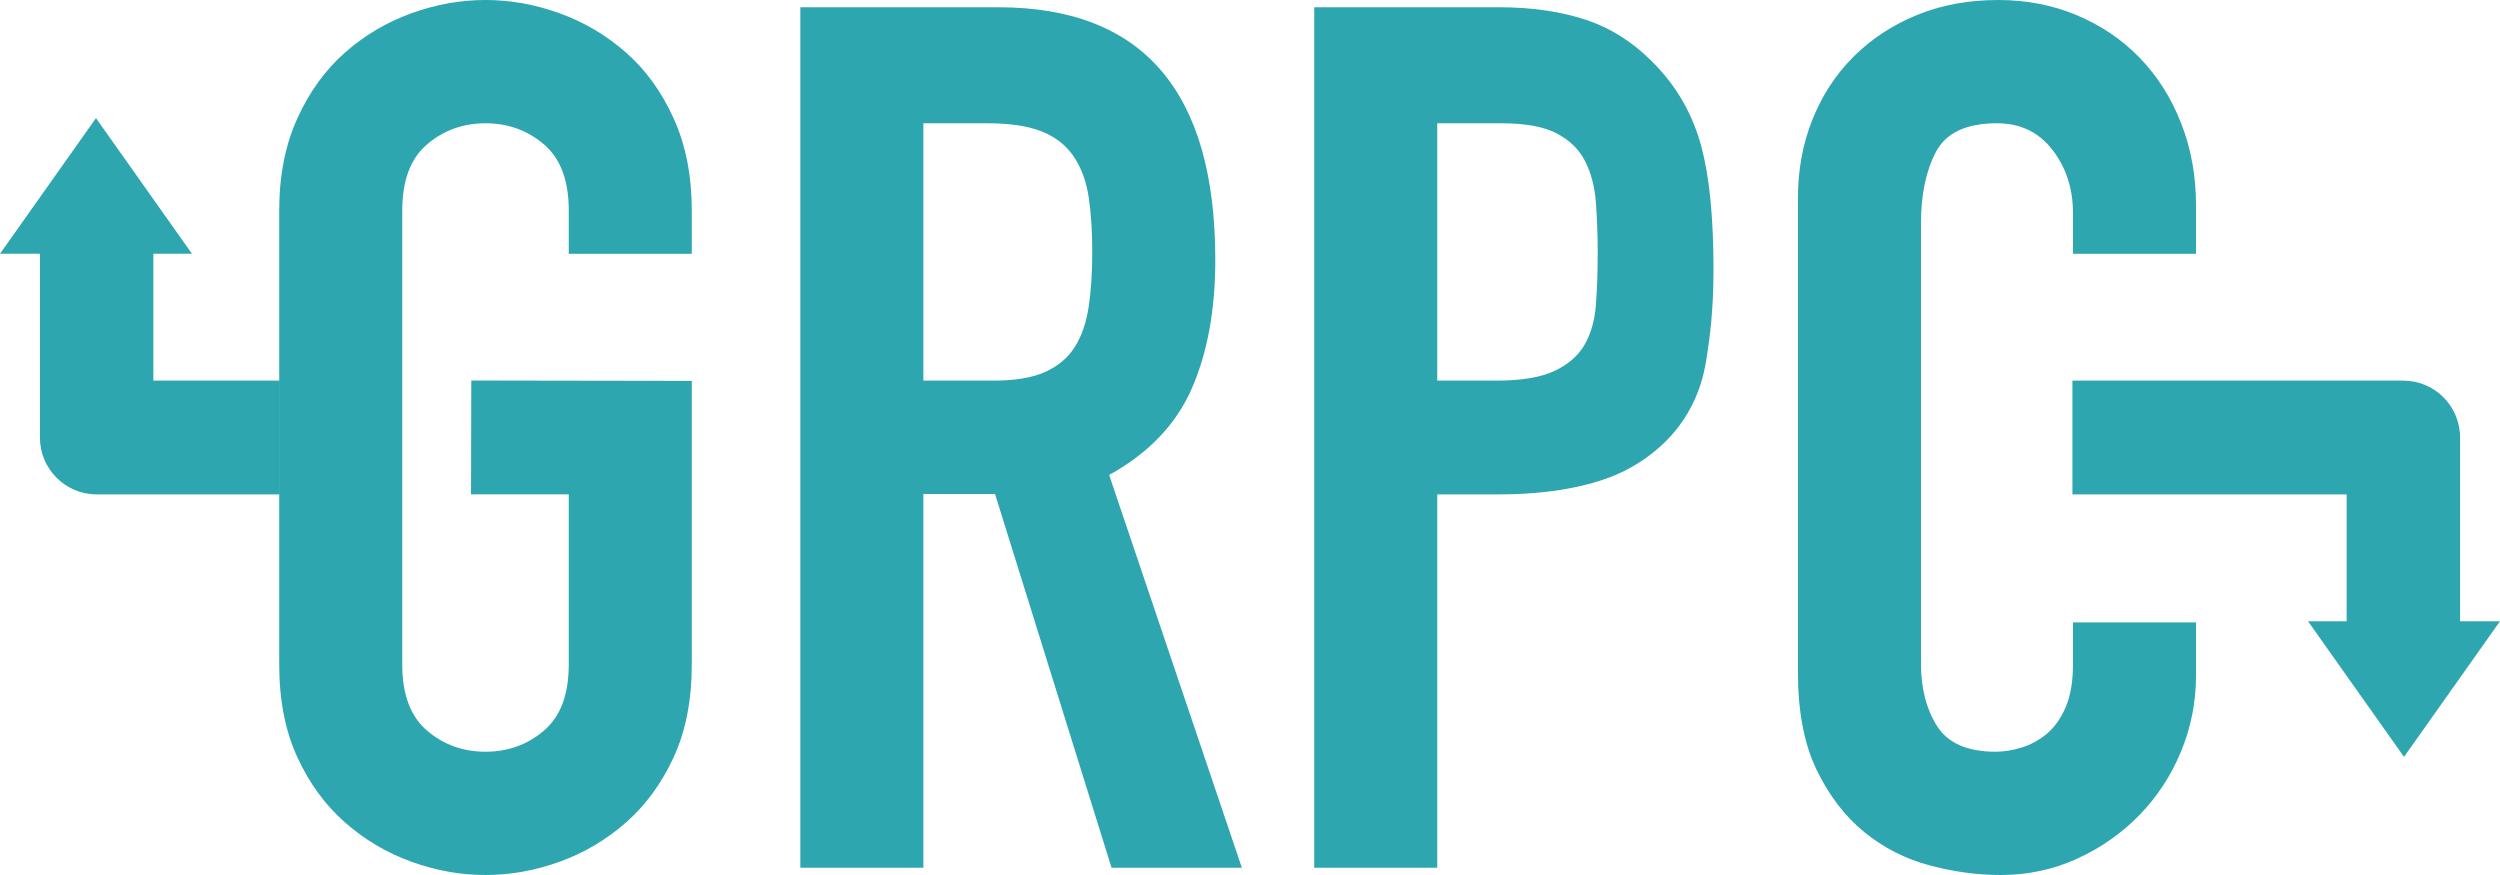
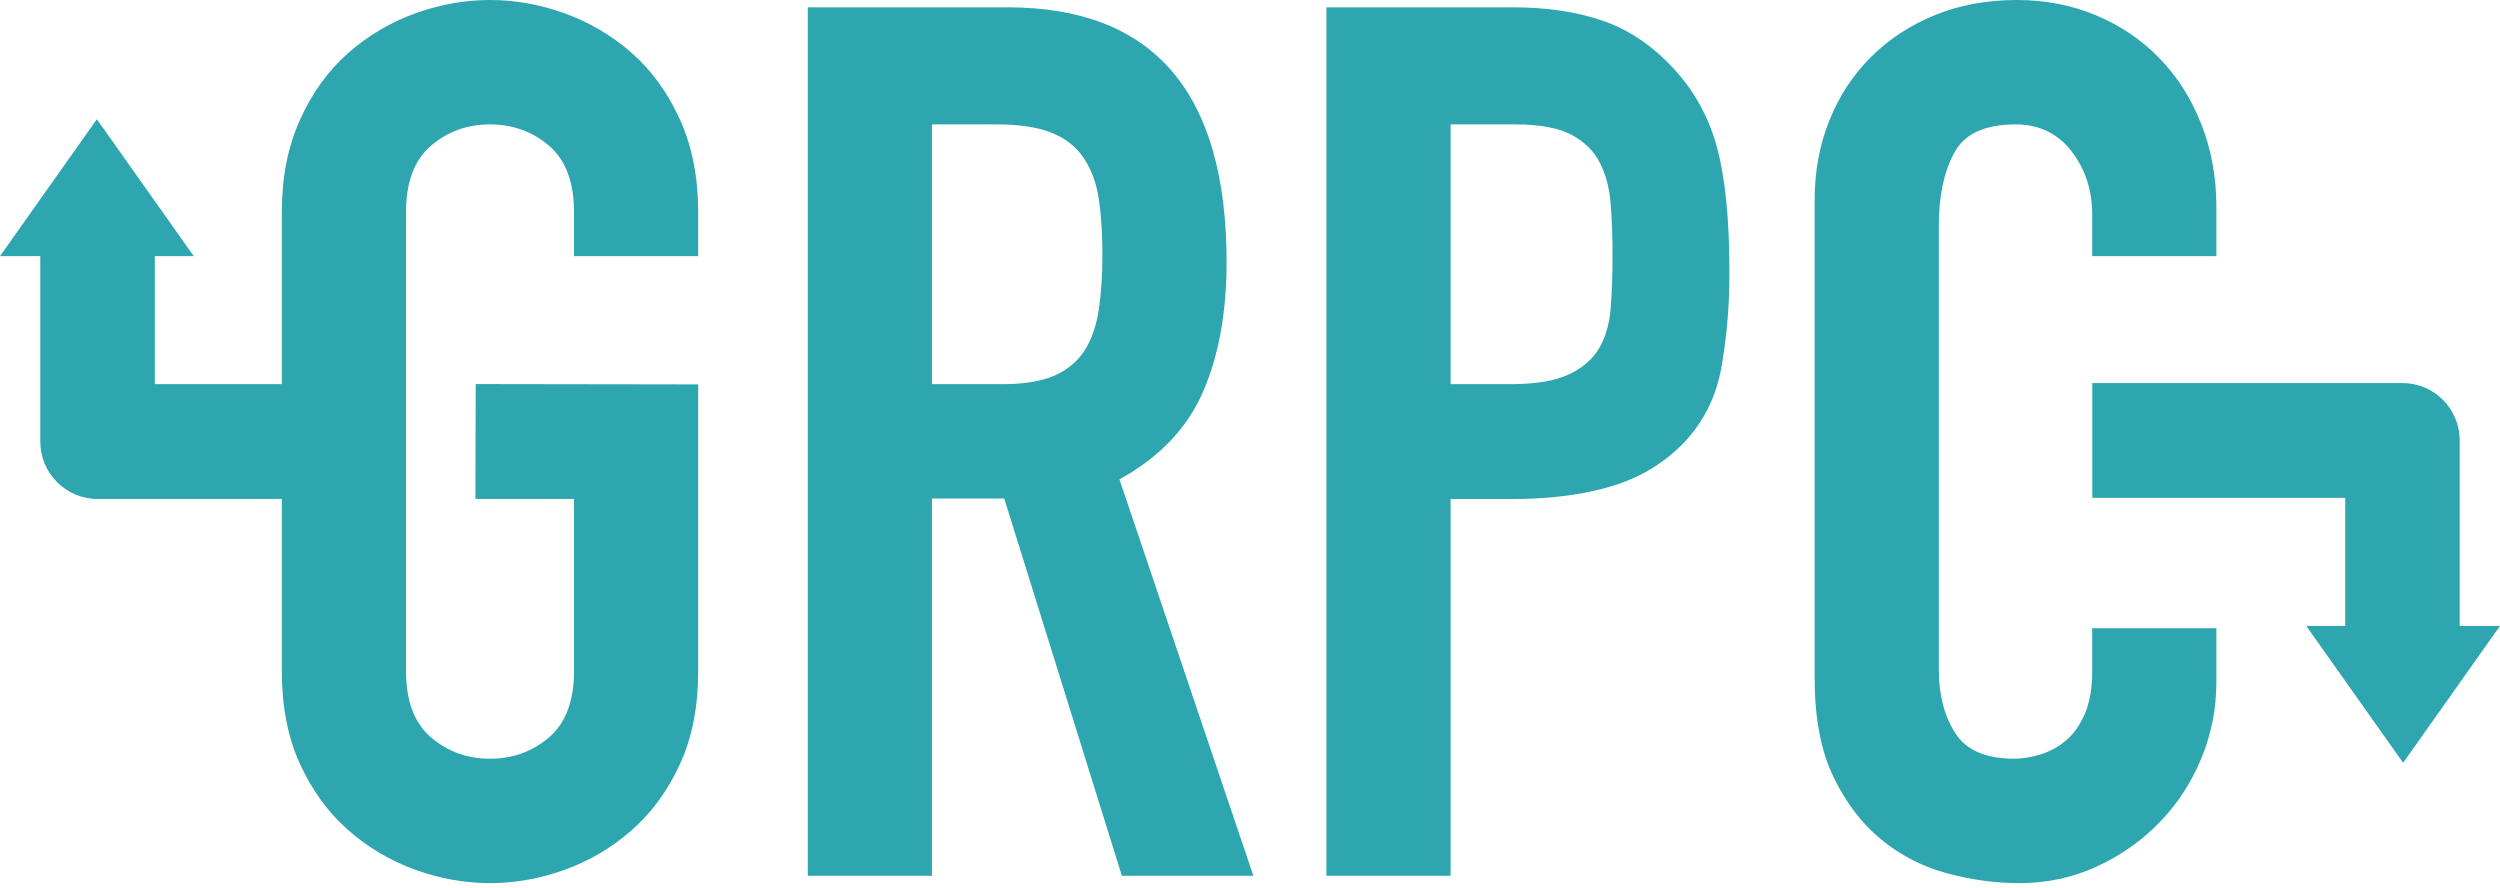
- <svg xmlns="http://www.w3.org/2000/svg" width="100px" height="35px" viewBox="0 0 100 35" version="1.1">
+ <svg xmlns="http://www.w3.org/2000/svg" width="200px" height="71px" viewBox="0 0 200 71" version="1.1">
  <defs />
-   <g id="Page-1" stroke="none" stroke-width="1" fill="none" fill-rule="evenodd">
-     <path d="M11.169,8.412 C11.169,7.026 11.411,5.801 11.893,4.738 C12.376,3.674 13.011,2.796 13.799,2.103 C14.587,1.41 15.472,0.886 16.453,0.532 C17.434,0.177 18.423,0 19.42,0 C20.417,0 21.407,0.177 22.388,0.532 C23.369,0.886 24.253,1.41 25.041,2.103 C25.83,2.796 26.465,3.674 26.947,4.738 C27.43,5.801 27.671,7.026 27.671,8.412 L27.671,10.152 L22.75,10.152 L22.75,8.412 C22.75,7.219 22.42,6.341 21.76,5.777 C21.101,5.213 20.321,4.931 19.42,4.931 C18.52,4.931 17.739,5.213 17.08,5.777 C16.421,6.341 16.091,7.219 16.091,8.412 L16.091,26.588 C16.091,27.781 16.421,28.659 17.08,29.223 C17.739,29.787 18.52,30.069 19.42,30.069 C20.321,30.069 21.101,29.787 21.76,29.223 C22.42,28.659 22.75,27.781 22.75,26.588 L22.75,19.774 L18.841,19.774 L18.852,15.221 L27.671,15.235 L27.671,26.588 C27.671,28.006 27.43,29.239 26.947,30.287 C26.465,31.334 25.83,32.204 25.041,32.897 C24.253,33.59 23.369,34.114 22.388,34.468 C21.407,34.823 20.417,35 19.42,35 C18.423,35 17.434,34.823 16.453,34.468 C15.472,34.114 14.587,33.59 13.799,32.897 C13.011,32.204 12.376,31.334 11.893,30.287 C11.411,29.239 11.169,28.006 11.169,26.588 L11.169,8.412 Z M36.935,15.225 L39.734,15.225 C40.602,15.225 41.294,15.109 41.809,14.877 C42.323,14.645 42.717,14.313 42.991,13.88 C43.264,13.447 43.449,12.914 43.546,12.281 C43.642,11.647 43.69,10.913 43.69,10.078 C43.69,9.243 43.642,8.509 43.546,7.875 C43.449,7.242 43.248,6.701 42.943,6.252 C42.637,5.804 42.211,5.472 41.664,5.256 C41.117,5.039 40.393,4.931 39.493,4.931 L36.935,4.931 L36.935,15.225 Z M32.014,0.29 L39.927,0.29 C45.717,0.29 48.612,3.658 48.612,10.394 C48.612,12.392 48.298,14.108 47.671,15.542 C47.044,16.976 45.942,18.128 44.366,18.999 L49.674,34.71 L44.462,34.71 L39.801,19.759 L36.935,19.759 L36.935,34.71 L32.014,34.71 L32.014,0.29 Z M52.569,0.29 L59.951,0.29 C61.302,0.29 62.492,0.467 63.522,0.822 C64.551,1.176 65.484,1.805 66.32,2.707 C67.156,3.61 67.735,4.665 68.057,5.874 C68.379,7.082 68.54,8.718 68.54,10.78 C68.54,12.295 68.418,13.379 68.241,14.459 C68.064,15.539 67.493,17.417 65.25,18.691 C63.847,19.488 61.833,19.775 59.999,19.775 L57.49,19.775 L57.49,34.71 L52.569,34.71 L52.569,0.29 Z M57.49,15.225 L59.854,15.225 C60.852,15.225 61.624,15.097 62.171,14.842 C62.717,14.587 63.119,14.24 63.377,13.8 C63.634,13.36 63.787,12.829 63.835,12.205 C63.883,11.581 63.908,10.886 63.908,10.121 C63.908,9.412 63.883,8.738 63.835,8.1 C63.787,7.462 63.642,6.909 63.401,6.441 C63.16,5.973 62.782,5.604 62.267,5.335 C61.752,5.066 61.013,4.931 60.047,4.931 L57.49,4.931 L57.49,15.225 Z M98.403,24.85 L100,24.85 L96.161,30.275 L92.321,24.85 L93.866,24.85 L93.866,19.775 L82.897,19.775 L82.897,15.225 L96.134,15.225 C97.387,15.225 98.403,16.244 98.403,17.5 L98.403,24.85 Z M1.597,10.15 L0,10.15 L3.839,4.725 L7.679,10.15 L6.134,10.15 L6.134,15.225 L11.171,15.225 L11.171,19.775 L3.866,19.775 C2.613,19.775 1.597,18.756 1.597,17.5 L1.597,10.15 L1.597,10.15 Z M87.84,27.023 C87.84,28.087 87.639,29.102 87.237,30.069 C86.835,31.036 86.28,31.882 85.572,32.607 C84.865,33.332 84.036,33.912 83.087,34.347 C82.138,34.782 81.117,35 80.023,35 C79.091,35 78.142,34.871 77.177,34.613 C76.212,34.355 75.343,33.912 74.571,33.284 C73.799,32.655 73.164,31.826 72.665,30.794 C72.167,29.763 71.917,28.458 71.917,26.878 L71.917,7.928 C71.917,6.8 72.11,5.753 72.496,4.786 C72.882,3.819 73.429,2.981 74.137,2.272 C74.844,1.563 75.689,1.007 76.67,0.604 C77.651,0.201 78.737,0 79.927,0 C81.053,0 82.098,0.201 83.063,0.604 C84.028,1.007 84.865,1.571 85.572,2.296 C86.28,3.021 86.835,3.892 87.237,4.907 C87.639,5.922 87.84,7.026 87.84,8.218 L87.84,10.152 L82.918,10.152 L82.918,8.508 C82.918,7.541 82.645,6.704 82.098,5.994 C81.551,5.285 80.811,4.931 79.879,4.931 C78.656,4.931 77.844,5.31 77.442,6.067 C77.04,6.824 76.839,7.783 76.839,8.943 L76.839,26.54 C76.839,27.539 77.056,28.377 77.49,29.054 C77.924,29.731 78.704,30.069 79.83,30.069 C80.152,30.069 80.498,30.013 80.868,29.9 C81.238,29.787 81.575,29.602 81.881,29.344 C82.187,29.086 82.436,28.732 82.629,28.28 C82.822,27.829 82.918,27.265 82.918,26.588 L82.918,24.896 L87.84,24.896 L87.84,27.023 Z" id="grpc" fill="#2DA6B0" />
+   <g id="gRPC-Logo" stroke="none" stroke-width="1" fill="none" fill-rule="evenodd">
+     <path d="M74.557,30.733 L80.206,30.733 C81.959,30.733 83.355,30.499 84.394,30.031 C85.433,29.563 86.228,28.892 86.78,28.018 C87.332,27.145 87.706,26.068 87.9,24.789 C88.095,23.51 88.193,22.028 88.193,20.343 C88.193,18.658 88.095,17.176 87.9,15.897 C87.706,14.618 87.3,13.526 86.683,12.621 C86.066,11.716 85.206,11.046 84.102,10.609 C82.998,10.172 81.537,9.953 79.719,9.953 L74.557,9.953 L74.557,30.733 L74.557,30.733 Z M64.622,0.585 L80.596,0.585 C92.283,0.585 98.127,7.384 98.127,20.98 C98.127,25.014 97.494,28.478 96.228,31.373 C94.962,34.268 92.738,36.594 89.556,38.35 L100.27,70.065 L89.751,70.065 L80.341,39.885 L74.557,39.885 L74.557,70.065 L64.622,70.065 L64.622,0.585 L64.622,0.585 Z M106.114,0.585 L121.016,0.585 C123.743,0.585 126.145,0.943 128.223,1.659 C130.301,2.375 132.184,3.643 133.872,5.465 C135.561,7.286 136.729,9.417 137.379,11.856 C138.028,14.296 138.353,17.598 138.353,21.761 C138.353,24.819 138.108,27.007 137.75,29.187 C137.393,31.366 136.241,35.157 131.712,37.73 C128.88,39.339 124.814,39.918 121.113,39.918 L116.049,39.918 L116.049,70.065 L106.114,70.065 L106.114,0.585 L106.114,0.585 Z M116.049,30.733 L120.821,30.733 C122.834,30.733 124.392,30.475 125.496,29.96 C126.6,29.445 127.412,28.744 127.931,27.856 C128.451,26.969 128.759,25.896 128.856,24.636 C128.954,23.377 129.003,21.975 129.003,20.429 C129.003,18.998 128.954,17.638 128.856,16.35 C128.759,15.062 128.467,13.946 127.98,13.002 C127.493,12.057 126.73,11.313 125.691,10.769 C124.652,10.225 123.159,9.953 121.211,9.953 L116.049,9.953 L116.049,30.733 L116.049,30.733 Z M177.312,54.549 C177.312,56.696 176.906,58.745 176.095,60.697 C175.283,62.648 174.163,64.356 172.734,65.82 C171.306,67.284 169.634,68.455 167.718,69.333 C165.803,70.211 163.741,70.65 161.534,70.65 C159.651,70.65 157.735,70.39 155.787,69.87 C153.839,69.349 152.086,68.455 150.528,67.186 C148.969,65.918 147.687,64.242 146.68,62.161 C145.674,60.079 145.171,57.444 145.171,54.256 L145.171,16.004 C145.171,13.727 145.56,11.612 146.339,9.661 C147.119,7.709 148.222,6.018 149.651,4.586 C151.079,3.155 152.784,2.033 154.764,1.22 C156.745,0.407 158.936,0 161.339,0 C163.611,0 165.722,0.407 167.67,1.22 C169.618,2.033 171.306,3.171 172.734,4.635 C174.163,6.099 175.283,7.855 176.095,9.905 C176.906,11.954 177.312,14.182 177.312,16.589 L177.312,20.492 L167.377,20.492 L167.377,17.175 C167.377,15.223 166.826,13.532 165.722,12.1 C164.618,10.669 163.124,9.953 161.241,9.953 C158.774,9.953 157.134,10.718 156.323,12.247 C155.511,13.776 155.105,15.711 155.105,18.053 L155.105,53.573 C155.105,55.59 155.544,57.281 156.42,58.648 C157.297,60.014 158.871,60.697 161.144,60.697 C161.793,60.697 162.491,60.583 163.238,60.355 C163.985,60.128 164.667,59.754 165.283,59.233 C165.9,58.713 166.403,57.997 166.793,57.086 C167.183,56.175 167.377,55.037 167.377,53.671 L167.377,50.255 L177.312,50.255 L177.312,54.549 L177.312,54.549 Z M196.777,35.237 C196.777,32.701 194.726,30.645 192.197,30.645 L167.386,30.645 L167.386,39.829 L187.617,39.829 L187.617,50.073 L184.5,50.073 L192.25,61.024 L200,50.073 L196.777,50.073 L196.777,35.237 L196.777,35.237 Z M22.546,39.917 L22.546,53.671 C22.546,56.533 23.033,59.022 24.007,61.136 C24.981,63.25 26.263,65.007 27.854,66.405 C29.445,67.804 31.231,68.861 33.211,69.577 C35.192,70.293 37.188,70.65 39.201,70.65 C41.214,70.65 43.211,70.293 45.191,69.577 C47.172,68.861 48.957,67.804 50.548,66.405 C52.139,65.007 53.421,63.25 54.395,61.136 C55.369,59.022 55.856,56.533 55.856,53.671 L55.856,30.752 L38.055,30.725 L38.032,39.915 L45.922,39.915 L45.922,53.671 C45.922,56.078 45.256,57.851 43.925,58.989 C42.594,60.128 41.019,60.697 39.201,60.697 C37.383,60.697 35.809,60.128 34.477,58.989 C33.146,57.851 32.481,56.078 32.481,53.671 L32.481,16.979 C32.481,14.572 33.146,12.8 34.477,11.661 C35.809,10.523 37.383,9.953 39.201,9.953 C41.019,9.953 42.594,10.523 43.925,11.661 C45.256,12.8 45.922,14.572 45.922,16.979 L45.922,20.492 L55.856,20.492 L55.856,16.979 C55.856,14.182 55.369,11.71 54.395,9.563 C53.421,7.416 52.139,5.644 50.548,4.245 C48.957,2.846 47.172,1.789 45.191,1.073 C43.211,0.358 41.214,0 39.201,0 C37.188,0 35.192,0.358 33.211,1.073 C31.231,1.789 29.445,2.846 27.854,4.245 C26.263,5.644 24.981,7.416 24.007,9.563 C23.033,11.71 22.546,14.182 22.546,16.979 L22.546,30.733 L12.383,30.733 L12.383,20.489 L15.5,20.489 L7.75,9.538 L0,20.489 L3.223,20.489 L3.223,35.325 C3.223,37.861 5.274,39.917 7.803,39.917 L22.546,39.917 L22.546,39.917 L22.546,39.917 Z" id="grpc" fill="#2DA6B0" />
  </g>
</svg>
